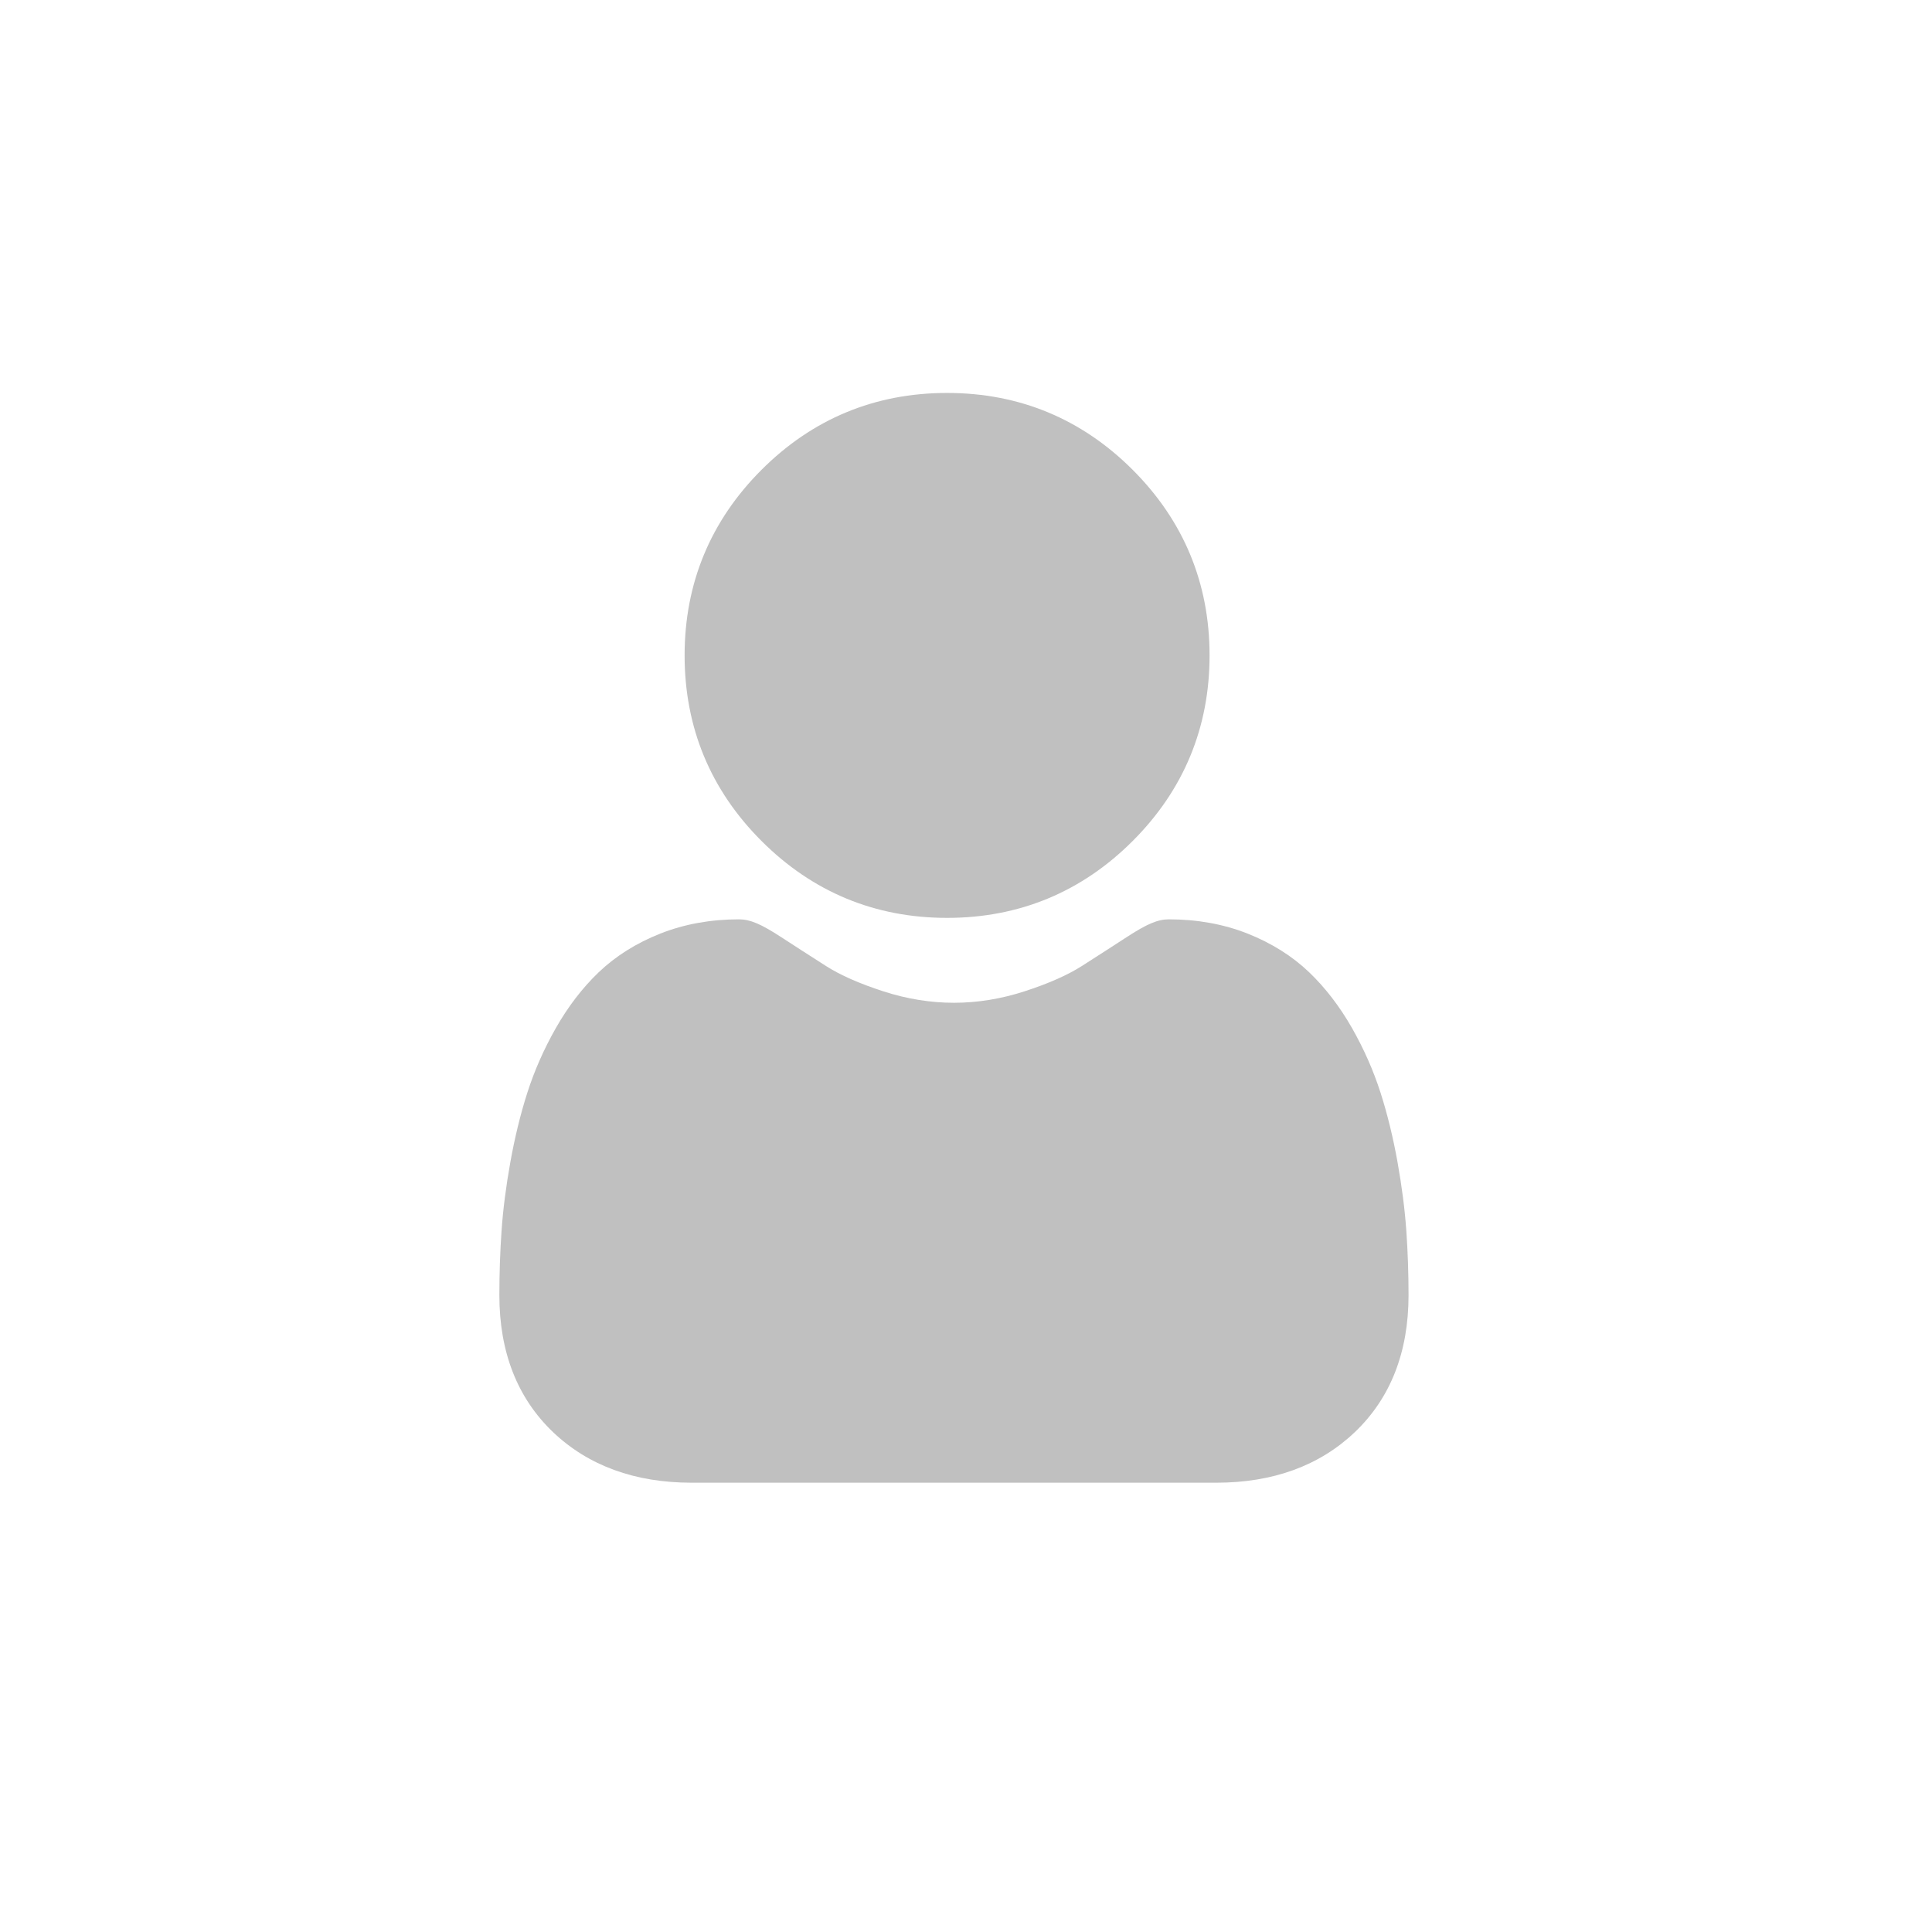
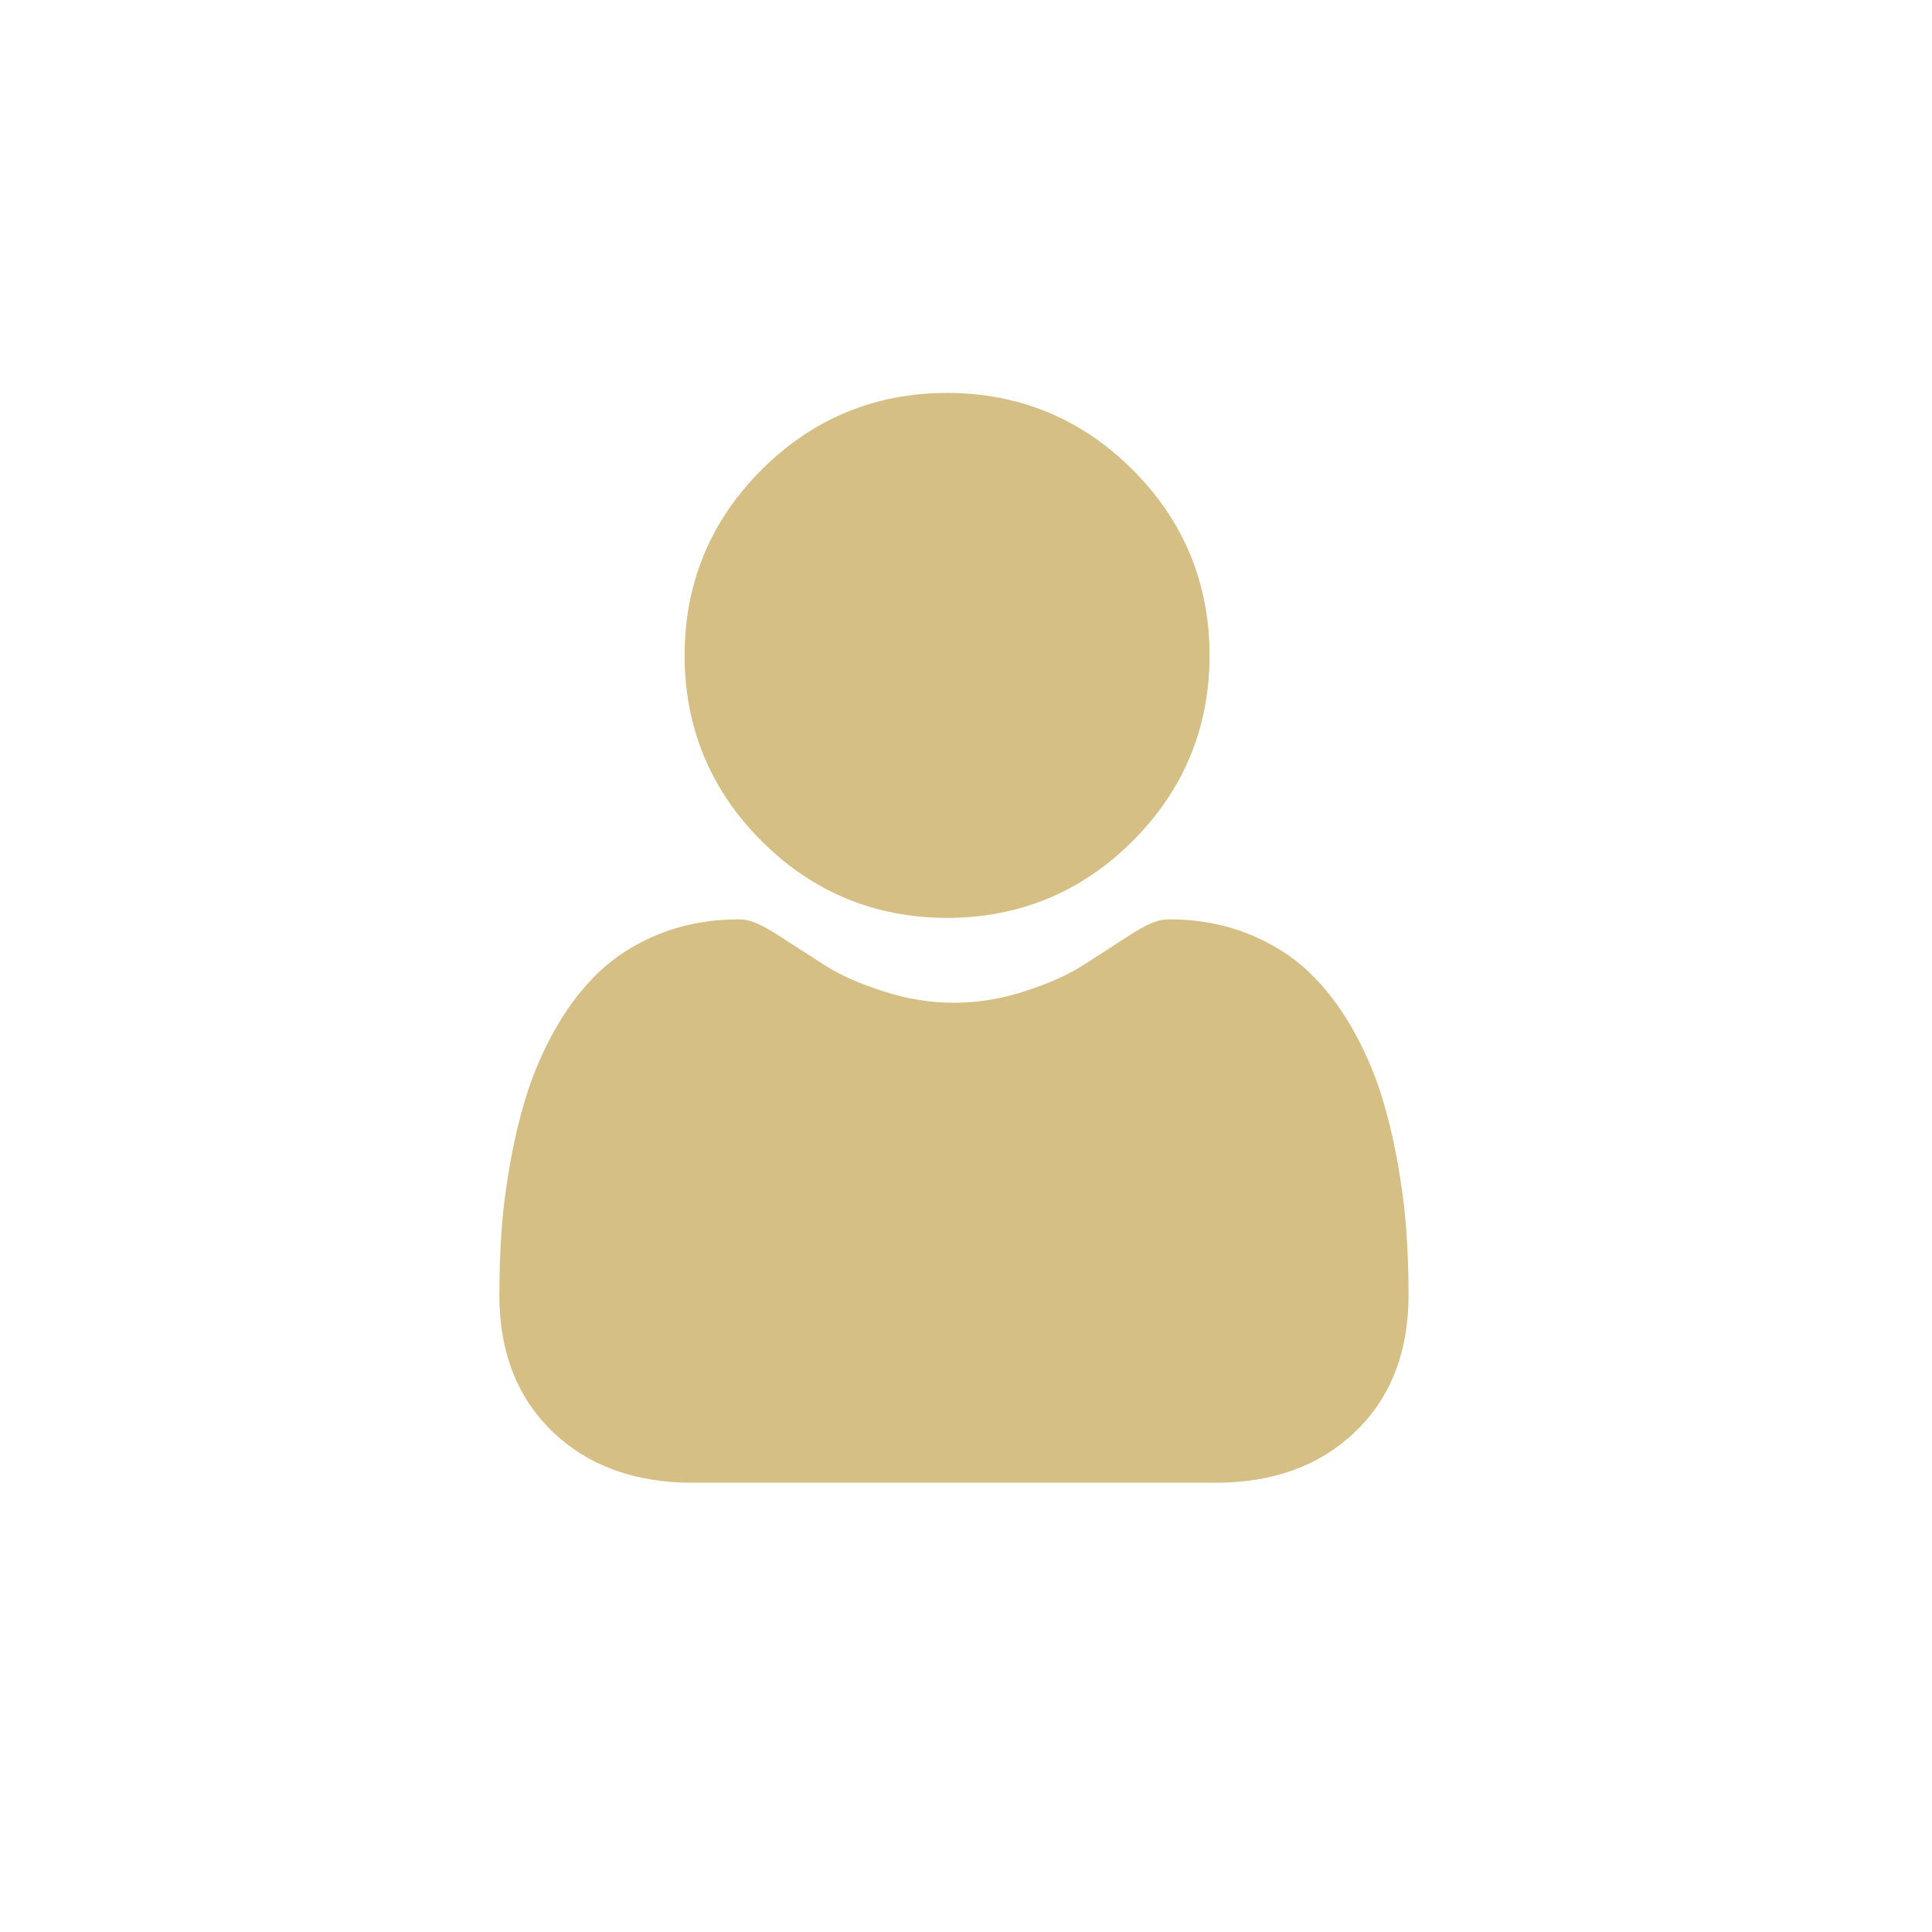
<svg xmlns="http://www.w3.org/2000/svg" viewBox="0 0 85 85" id="user-account">
-   <path style="fill:rgb(192,192,192)" d="m 41.668,40.383 c 3.173,0 5.92,-1.138 8.165,-3.383 2.245,-2.245 3.383,-4.991 3.383,-8.165 0,-3.172 -1.138,-5.919 -3.383,-8.165 -2.245,-2.244 -4.992,-3.382 -8.165,-3.382 -3.173,0 -5.92,1.138 -8.165,3.383 -2.245,2.245 -3.383,4.992 -3.383,8.164 0,3.173 1.138,5.92 3.384,8.165 2.245,2.244 4.992,3.383 8.164,3.383 z m 0,0" />
-   <path style="fill:rgb(192,192,192)" d="m 61.873,54.155 c -0.065,-0.934 -0.196,-1.953 -0.388,-3.029 -0.195,-1.084 -0.445,-2.109 -0.745,-3.046 -0.31,-0.968 -0.731,-1.924 -1.252,-2.841 -0.541,-0.951 -1.176,-1.779 -1.888,-2.461 -0.745,-0.713 -1.657,-1.286 -2.712,-1.704 -1.051,-0.416 -2.216,-0.627 -3.463,-0.627 -0.489,0 -0.963,0.201 -1.877,0.796 -0.563,0.367 -1.221,0.791 -1.955,1.26 -0.628,0.4 -1.479,0.775 -2.53,1.115 -1.025,0.332 -2.066,0.5 -3.094,0.5 -1.027,0 -2.068,-0.168 -3.095,-0.5 -1.05,-0.339 -1.901,-0.714 -2.528,-1.114 -0.728,-0.465 -1.386,-0.889 -1.957,-1.261 -0.913,-0.595 -1.387,-0.796 -1.876,-0.796 -1.247,0 -2.411,0.211 -3.462,0.627 -1.054,0.417 -1.967,0.991 -2.713,1.704 -0.712,0.682 -1.348,1.51 -1.887,2.46 -0.521,0.916 -0.942,1.872 -1.252,2.841 -0.3,0.937 -0.55,1.961 -0.745,3.046 -0.193,1.075 -0.324,2.094 -0.388,3.031 -0.064,0.917 -0.096,1.87 -0.096,2.831 0,2.503 0.796,4.529 2.364,6.023 1.549,1.474 3.6,2.223 6.093,2.223 h 23.085 c 2.493,0 4.543,-0.748 6.093,-2.223 1.569,-1.493 2.365,-3.52 2.365,-6.023 -3.65e-4,-0.966 -0.033,-1.919 -0.097,-2.832 z m 0,0" />
+   <path style="fill:rgb(213,191,132)" d="m 41.668,40.383 c 3.173,0 5.92,-1.138 8.165,-3.383 2.245,-2.245 3.383,-4.991 3.383,-8.165 0,-3.172 -1.138,-5.919 -3.383,-8.165 -2.245,-2.244 -4.992,-3.382 -8.165,-3.382 -3.173,0 -5.92,1.138 -8.165,3.383 -2.245,2.245 -3.383,4.992 -3.383,8.164 0,3.173 1.138,5.92 3.384,8.165 2.245,2.244 4.992,3.383 8.164,3.383 z m 0,0" />
+   <path style="fill:rgb(213,191,132)" d="m 61.873,54.155 c -0.065,-0.934 -0.196,-1.953 -0.388,-3.029 -0.195,-1.084 -0.445,-2.109 -0.745,-3.046 -0.31,-0.968 -0.731,-1.924 -1.252,-2.841 -0.541,-0.951 -1.176,-1.779 -1.888,-2.461 -0.745,-0.713 -1.657,-1.286 -2.712,-1.704 -1.051,-0.416 -2.216,-0.627 -3.463,-0.627 -0.489,0 -0.963,0.201 -1.877,0.796 -0.563,0.367 -1.221,0.791 -1.955,1.26 -0.628,0.4 -1.479,0.775 -2.53,1.115 -1.025,0.332 -2.066,0.5 -3.094,0.5 -1.027,0 -2.068,-0.168 -3.095,-0.5 -1.05,-0.339 -1.901,-0.714 -2.528,-1.114 -0.728,-0.465 -1.386,-0.889 -1.957,-1.261 -0.913,-0.595 -1.387,-0.796 -1.876,-0.796 -1.247,0 -2.411,0.211 -3.462,0.627 -1.054,0.417 -1.967,0.991 -2.713,1.704 -0.712,0.682 -1.348,1.51 -1.887,2.46 -0.521,0.916 -0.942,1.872 -1.252,2.841 -0.3,0.937 -0.55,1.961 -0.745,3.046 -0.193,1.075 -0.324,2.094 -0.388,3.031 -0.064,0.917 -0.096,1.87 -0.096,2.831 0,2.503 0.796,4.529 2.364,6.023 1.549,1.474 3.6,2.223 6.093,2.223 h 23.085 c 2.493,0 4.543,-0.748 6.093,-2.223 1.569,-1.493 2.365,-3.52 2.365,-6.023 -3.65e-4,-0.966 -0.033,-1.919 -0.097,-2.832 z m 0,0" />
</svg>
